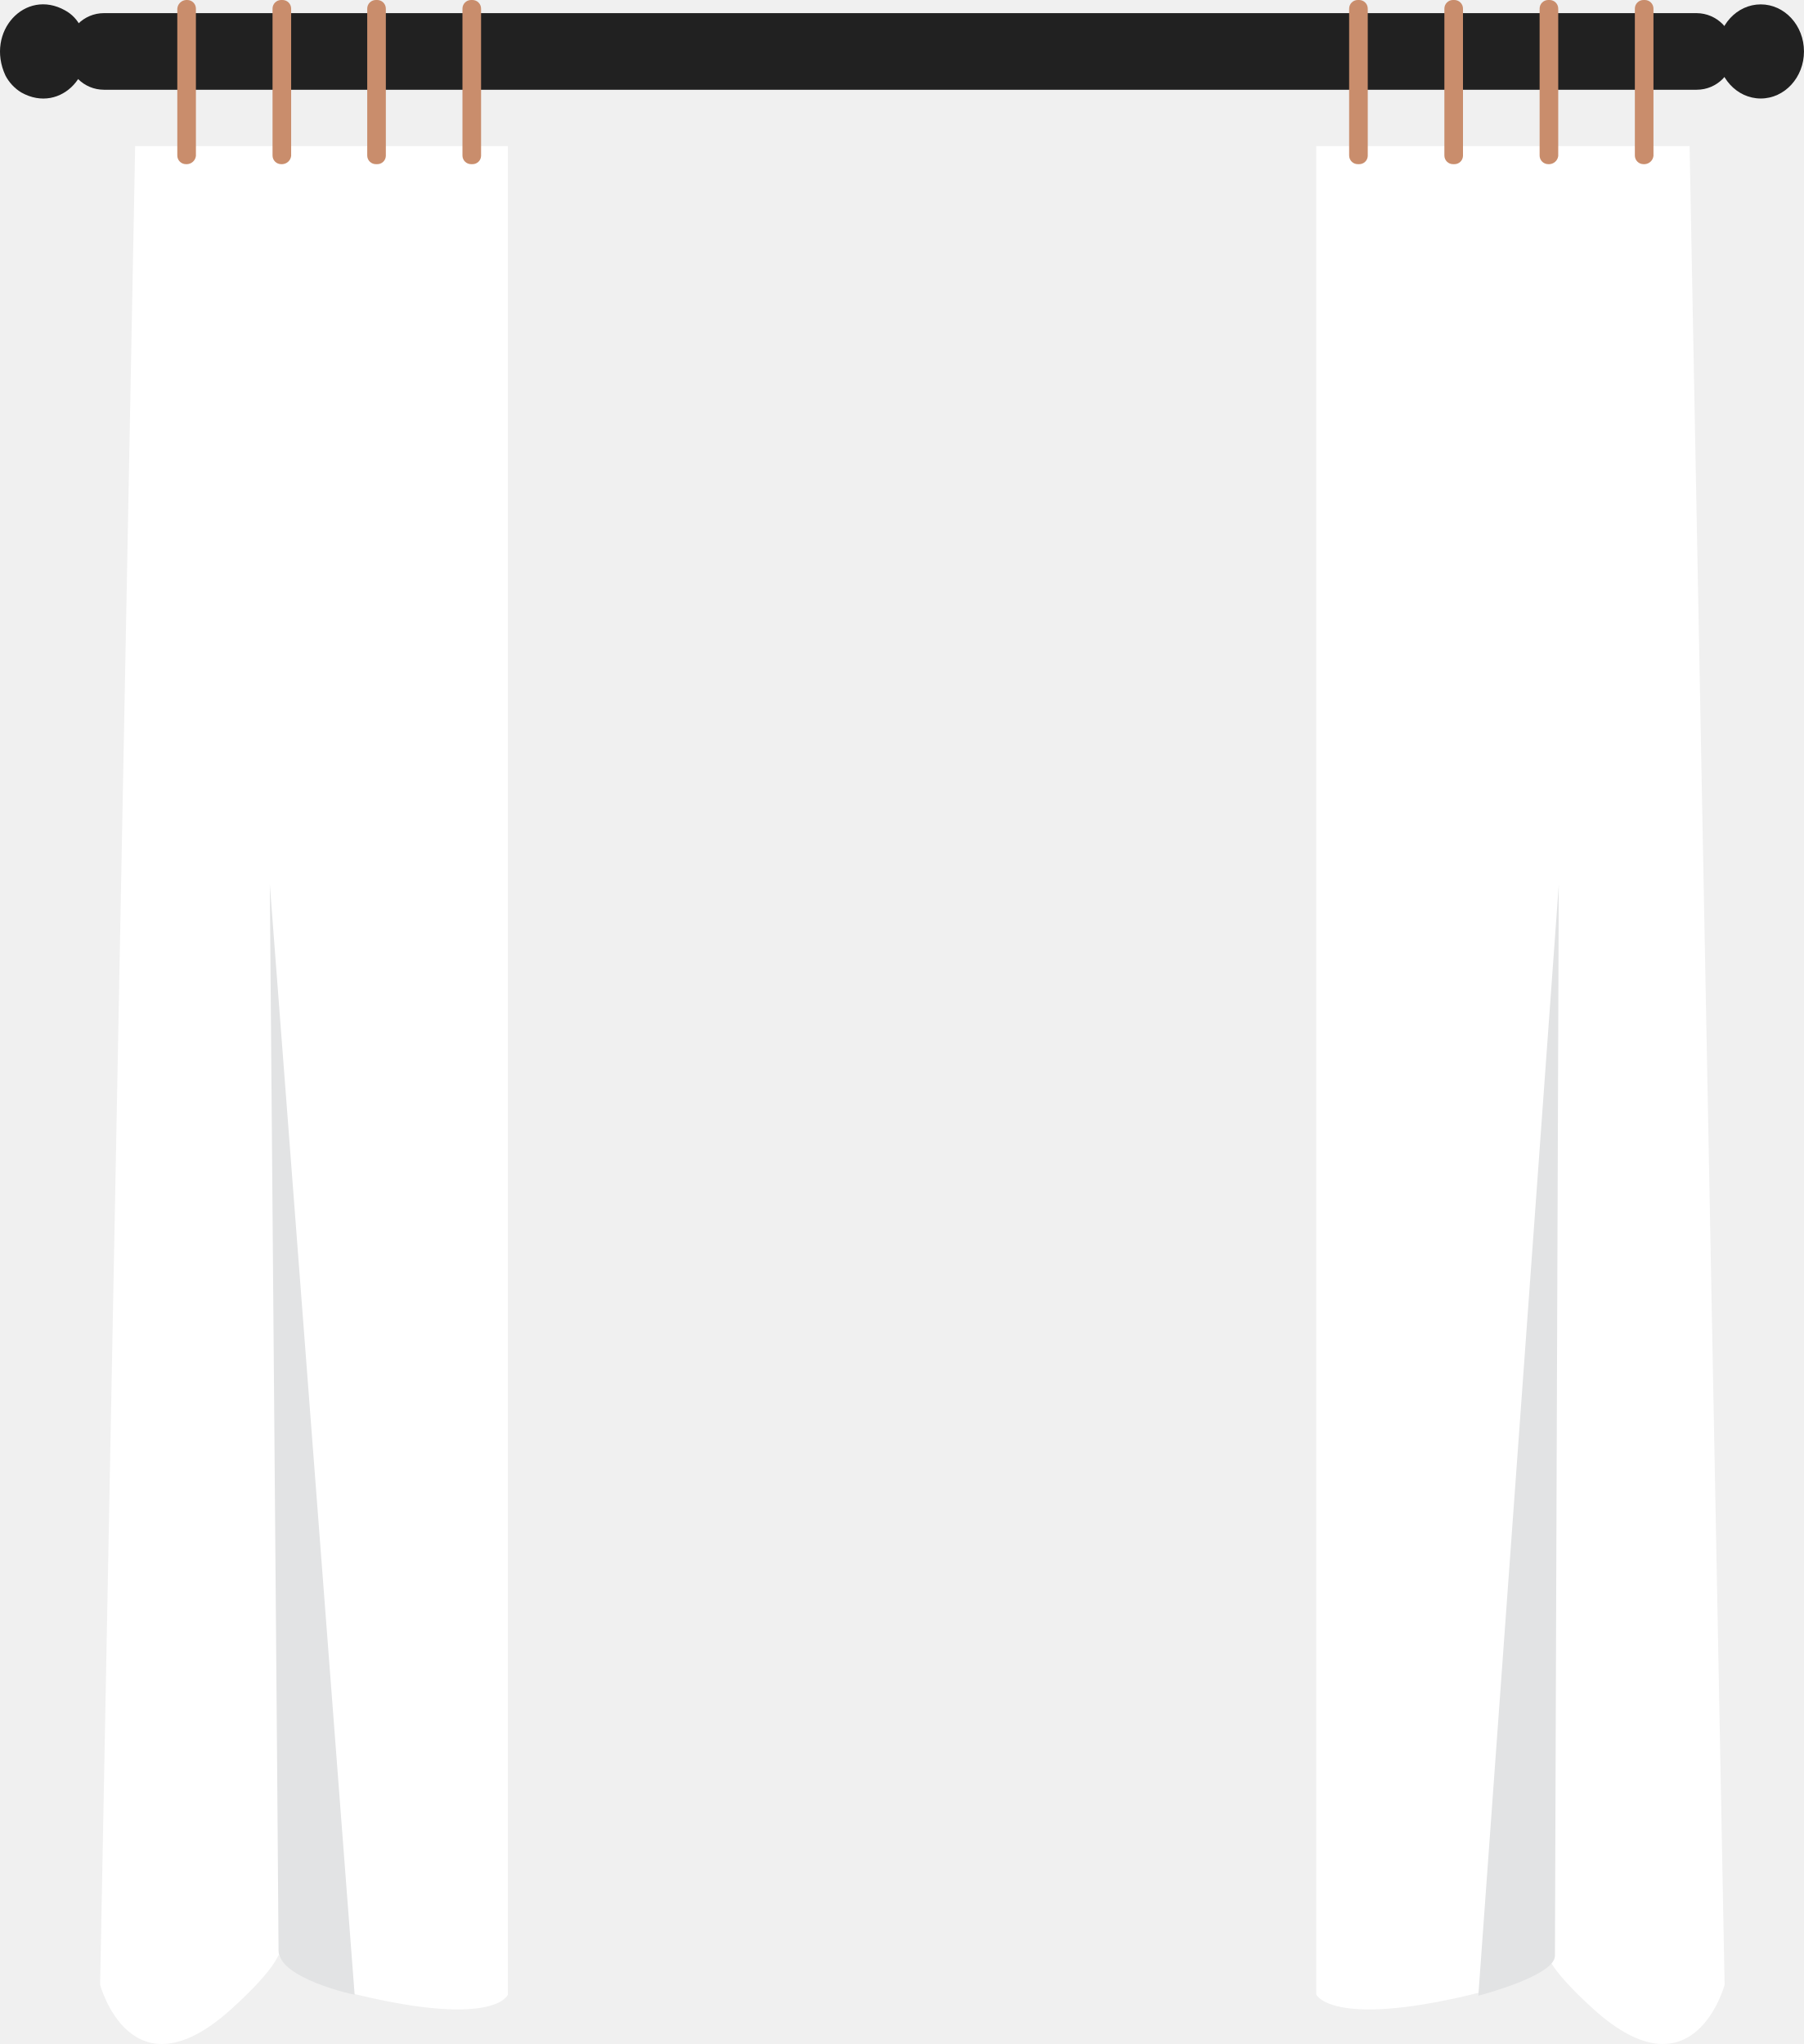
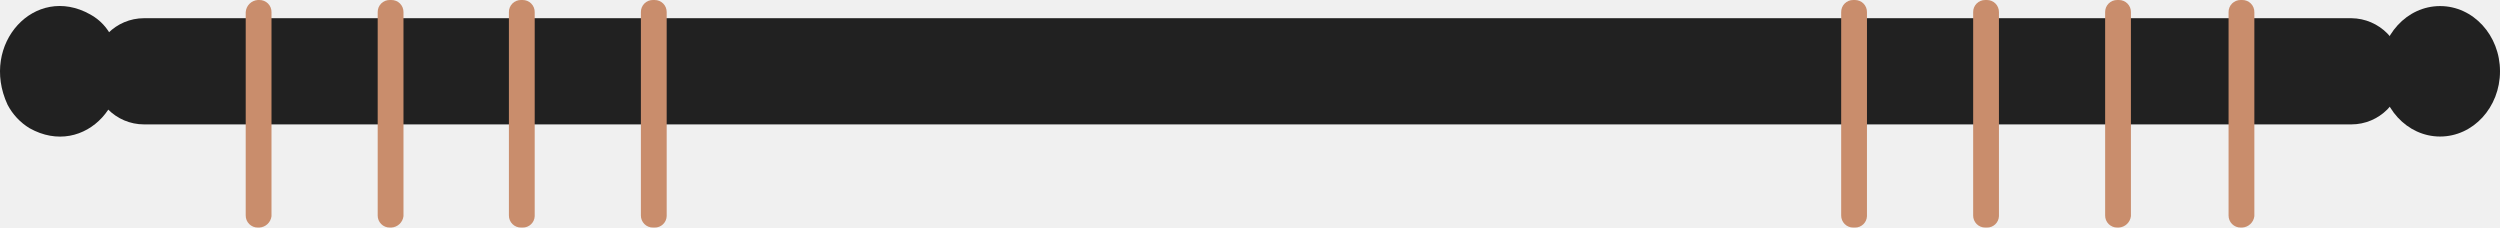
- <svg xmlns="http://www.w3.org/2000/svg" width="930.479" height="1054.5" viewBox="0 0 930.479 1054.5">
+ <svg xmlns="http://www.w3.org/2000/svg" width="877.063" height="79.831" viewBox="0 0 877.063 79.831">
  <g id="Groupe_3515" data-name="Groupe 3515" transform="translate(-0.006)">
-     <g id="Groupe_3510" data-name="Groupe 3510" transform="translate(0.006 2.231)">
-       <path id="Tracé_12275" data-name="Tracé 12275" d="M852.739,2.4H31.215A18.916,18.916,0,0,0,12.3,21.315v1.694A18.916,18.916,0,0,0,31.215,41.924H852.739a18.916,18.916,0,0,0,18.915-18.915V21.315A19.1,19.1,0,0,0,852.739,2.4Z" transform="translate(22.407 2.145)" fill="#212121" />
-       <ellipse id="Ellipse_29" data-name="Ellipse 29" cx="22.303" cy="24.279" rx="22.303" ry="24.279" transform="translate(885.874 0.028)" fill="#212121" />
-       <path id="Tracé_12276" data-name="Tracé 12276" d="M41.771,12.675C52.216,35.26,31.607,57.845,11,46.27a22.284,22.284,0,0,1-8.187-8.752C-7.634,14.933,12.975-7.651,33.584,3.923A19.051,19.051,0,0,1,41.771,12.675Z" transform="translate(-0.006 -0.79)" fill="#212121" />
+     <g id="Groupe_3510" data-name="Groupe 3510" transform="translate(0.006 2.103)">
+       <path id="Tracé_12275" data-name="Tracé 12275" d="M804.493,2.4H30.129A17.83,17.83,0,0,0,12.3,20.229v1.6A17.83,17.83,0,0,0,30.129,39.655H804.493a17.83,17.83,0,0,0,17.829-17.829v-1.6A18,18,0,0,0,804.493,2.4Z" transform="translate(20.414 1.884)" fill="#212121" />
+       <ellipse id="Ellipse_29" data-name="Ellipse 29" cx="21.022" cy="22.885" rx="21.022" ry="22.885" transform="translate(835.019 0.026)" fill="#212121" />
+       <path id="Tracé_12276" data-name="Tracé 12276" d="M39.373,11.993c9.846,21.288-9.58,42.577-29.005,31.666A21,21,0,0,1,2.651,35.41C-7.2,14.122,12.23-7.167,31.656,3.744A17.957,17.957,0,0,1,39.373,11.993Z" transform="translate(-0.006 -0.79)" fill="#212121" />
    </g>
-     <g id="Groupe_3512" data-name="Groupe 3512" transform="translate(51.651)">
-       <path id="Tracé_12277" data-name="Tracé 12277" d="M228.622,26.982V980.346s-6.211,17.221-77.918,0c-71.989-17.221-13.269-38.959-64.931,7.622s-67.472-12.7-67.472-12.7L36.368,26.7H228.622Z" transform="translate(-18.3 48.677)" fill="#fff" />
-       <path id="Tracé_12278" data-name="Tracé 12278" d="M53.817,711.824C53.817,697.708,49.3,161.6,49.3,161.6L93.058,734.409C93.058,734.691,53.817,725.939,53.817,711.824Z" transform="translate(38.216 294.614)" fill="#e2e3e4" />
-       <g id="Groupe_3511" data-name="Groupe 3511" transform="translate(39.806)">
-         <path id="Tracé_12279" data-name="Tracé 12279" d="M37.482,84.693h-.565A4.459,4.459,0,0,1,32.4,80.176V4.517A4.85,4.85,0,0,1,36.917,0h.565A4.459,4.459,0,0,1,42,4.517V80.459A4.822,4.822,0,0,1,37.482,84.693Z" transform="translate(-32.4)" fill="#c98d6c" />
-         <path id="Tracé_12280" data-name="Tracé 12280" d="M54.882,84.693h-.565A4.459,4.459,0,0,1,49.8,80.176V4.517A4.459,4.459,0,0,1,54.317,0h.565A4.459,4.459,0,0,1,59.4,4.517V80.459A4.822,4.822,0,0,1,54.882,84.693Z" transform="translate(-0.678)" fill="#c98d6c" />
-         <path id="Tracé_12281" data-name="Tracé 12281" d="M72.182,84.693h-.565A4.459,4.459,0,0,1,67.1,80.176V4.517A4.459,4.459,0,0,1,71.617,0h.565A4.459,4.459,0,0,1,76.7,4.517V80.459A4.406,4.406,0,0,1,72.182,84.693Z" transform="translate(30.862)" fill="#c98d6c" />
-         <path id="Tracé_12282" data-name="Tracé 12282" d="M89.582,84.693h-.565A4.459,4.459,0,0,1,84.5,80.176V4.517A4.459,4.459,0,0,1,89.017,0h.565A4.459,4.459,0,0,1,94.1,4.517V80.459A4.406,4.406,0,0,1,89.582,84.693Z" transform="translate(62.584)" fill="#c98d6c" />
+     <g id="Groupe_3512" data-name="Groupe 3512" transform="translate(86.207)">
+       <g id="Groupe_3511" data-name="Groupe 3511" transform="translate(0)">
+         <path id="Tracé_12279" data-name="Tracé 12279" d="M37.19,79.831h-.532A4.2,4.2,0,0,1,32.4,75.574V4.258A4.572,4.572,0,0,1,36.658,0h.532a4.2,4.2,0,0,1,4.258,4.258V75.84A4.546,4.546,0,0,1,37.19,79.831Z" transform="translate(-32.4)" fill="#c98d6c" />
+         <path id="Tracé_12280" data-name="Tracé 12280" d="M54.59,79.831h-.532A4.2,4.2,0,0,1,49.8,75.574V4.258A4.2,4.2,0,0,1,54.058,0h.532a4.2,4.2,0,0,1,4.258,4.258V75.84A4.546,4.546,0,0,1,54.59,79.831Z" transform="translate(-3.498)" fill="#c98d6c" />
+         <path id="Tracé_12281" data-name="Tracé 12281" d="M71.89,79.831h-.532A4.2,4.2,0,0,1,67.1,75.574V4.258A4.2,4.2,0,0,1,71.358,0h.532a4.2,4.2,0,0,1,4.258,4.258V75.84A4.153,4.153,0,0,1,71.89,79.831Z" transform="translate(25.238)" fill="#c98d6c" />
+         <path id="Tracé_12282" data-name="Tracé 12282" d="M89.29,79.831h-.532A4.2,4.2,0,0,1,84.5,75.574V4.258A4.2,4.2,0,0,1,88.758,0h.532a4.2,4.2,0,0,1,4.258,4.258V75.84A4.153,4.153,0,0,1,89.29,79.831Z" transform="translate(54.14)" fill="#c98d6c" />
      </g>
    </g>
-     <g id="Groupe_3514" data-name="Groupe 3514" transform="translate(678.946)">
-       <path id="Tracé_12283" data-name="Tracé 12283" d="M240.5,26.982V980.346s7.9,17.221,79.894,0,11.575-38.959,63.238,7.622,67.472-12.7,67.472-12.7L433.036,26.7H240.5Z" transform="translate(-240.5 48.677)" fill="#fff" />
-       <path id="Tracé_12284" data-name="Tracé 12284" d="M309.624,714.182c0-15.809,1.976-552.482,1.976-552.482L270.1,734.791S309.624,724.628,309.624,714.182Z" transform="translate(-186.536 294.797)" fill="#e2e3e4" />
-       <g id="Groupe_3513" data-name="Groupe 3513" transform="translate(16.939)">
-         <path id="Tracé_12285" data-name="Tracé 12285" d="M251.582,84.693h-.565a4.459,4.459,0,0,1-4.517-4.517V4.517A4.459,4.459,0,0,1,251.017,0h.565A4.459,4.459,0,0,1,256.1,4.517V80.459A4.406,4.406,0,0,1,251.582,84.693Z" transform="translate(-246.5)" fill="#c98d6c" />
-         <path id="Tracé_12286" data-name="Tracé 12286" d="M268.982,84.693h-.565a4.459,4.459,0,0,1-4.517-4.517V4.517A4.459,4.459,0,0,1,268.417,0h.565A4.459,4.459,0,0,1,273.5,4.517V80.459A4.406,4.406,0,0,1,268.982,84.693Z" transform="translate(-214.778)" fill="#c98d6c" />
-         <path id="Tracé_12287" data-name="Tracé 12287" d="M286.382,84.693h-.565a4.459,4.459,0,0,1-4.517-4.517V4.517A4.459,4.459,0,0,1,285.817,0h.565A4.459,4.459,0,0,1,290.9,4.517V80.459A4.823,4.823,0,0,1,286.382,84.693Z" transform="translate(-183.056)" fill="#c98d6c" />
-         <path id="Tracé_12288" data-name="Tracé 12288" d="M303.782,84.693h-.565a4.459,4.459,0,0,1-4.517-4.517V4.517A4.459,4.459,0,0,1,303.217,0h.565A4.459,4.459,0,0,1,308.3,4.517V80.459A4.822,4.822,0,0,1,303.782,84.693Z" transform="translate(-151.334)" fill="#c98d6c" />
+     <g id="Groupe_3514" data-name="Groupe 3514" transform="translate(645.937)">
+       <g id="Groupe_3513" data-name="Groupe 3513" transform="translate(0)">
+         <path id="Tracé_12285" data-name="Tracé 12285" d="M251.29,79.831h-.532a4.2,4.2,0,0,1-4.258-4.258V4.258A4.2,4.2,0,0,1,250.758,0h.532a4.2,4.2,0,0,1,4.258,4.258V75.84A4.153,4.153,0,0,1,251.29,79.831Z" transform="translate(-246.5)" fill="#c98d6c" />
+         <path id="Tracé_12286" data-name="Tracé 12286" d="M268.69,79.831h-.532a4.2,4.2,0,0,1-4.258-4.258V4.258A4.2,4.2,0,0,1,268.158,0h.532a4.2,4.2,0,0,1,4.258,4.258V75.84A4.153,4.153,0,0,1,268.69,79.831Z" transform="translate(-217.598)" fill="#c98d6c" />
+         <path id="Tracé_12287" data-name="Tracé 12287" d="M286.09,79.831h-.532a4.2,4.2,0,0,1-4.258-4.258V4.258A4.2,4.2,0,0,1,285.558,0h.532a4.2,4.2,0,0,1,4.258,4.258V75.84A4.546,4.546,0,0,1,286.09,79.831Z" transform="translate(-188.696)" fill="#c98d6c" />
+         <path id="Tracé_12288" data-name="Tracé 12288" d="M303.49,79.831h-.532a4.2,4.2,0,0,1-4.258-4.258V4.258A4.2,4.2,0,0,1,302.958,0h.532a4.2,4.2,0,0,1,4.258,4.258V75.84A4.546,4.546,0,0,1,303.49,79.831Z" transform="translate(-162.794)" fill="#c98d6c" />
      </g>
    </g>
  </g>
</svg>
